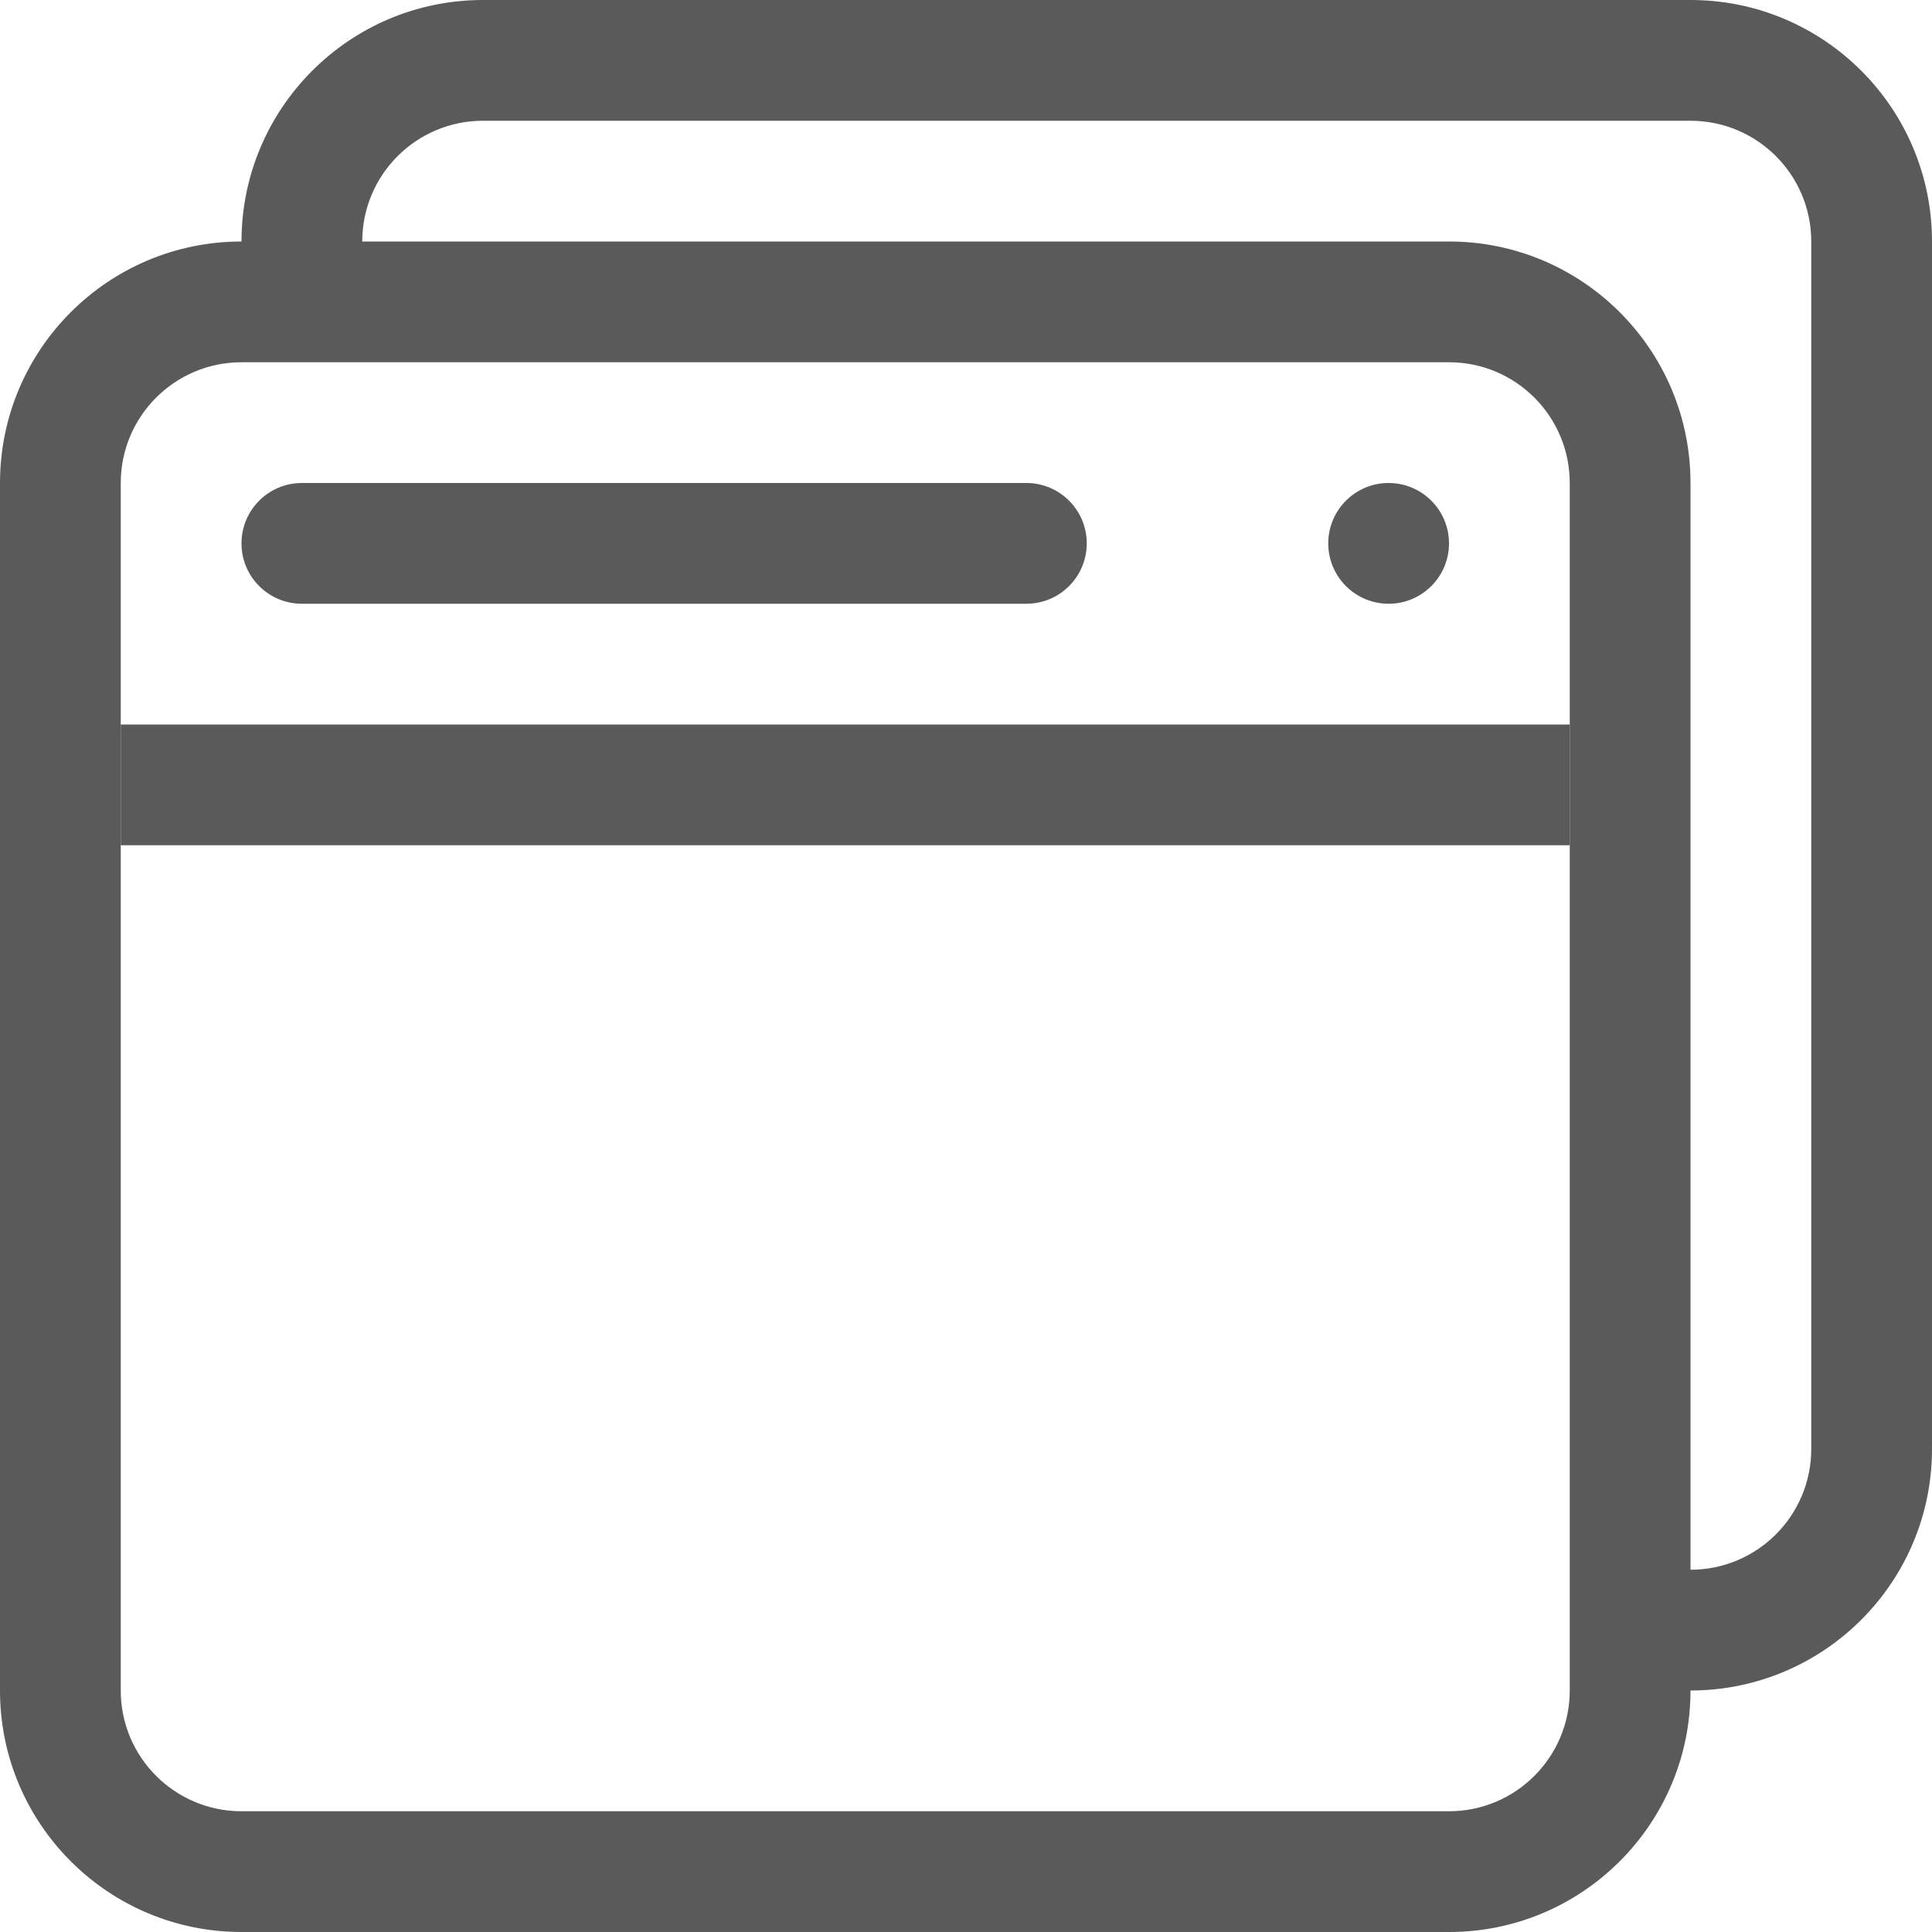
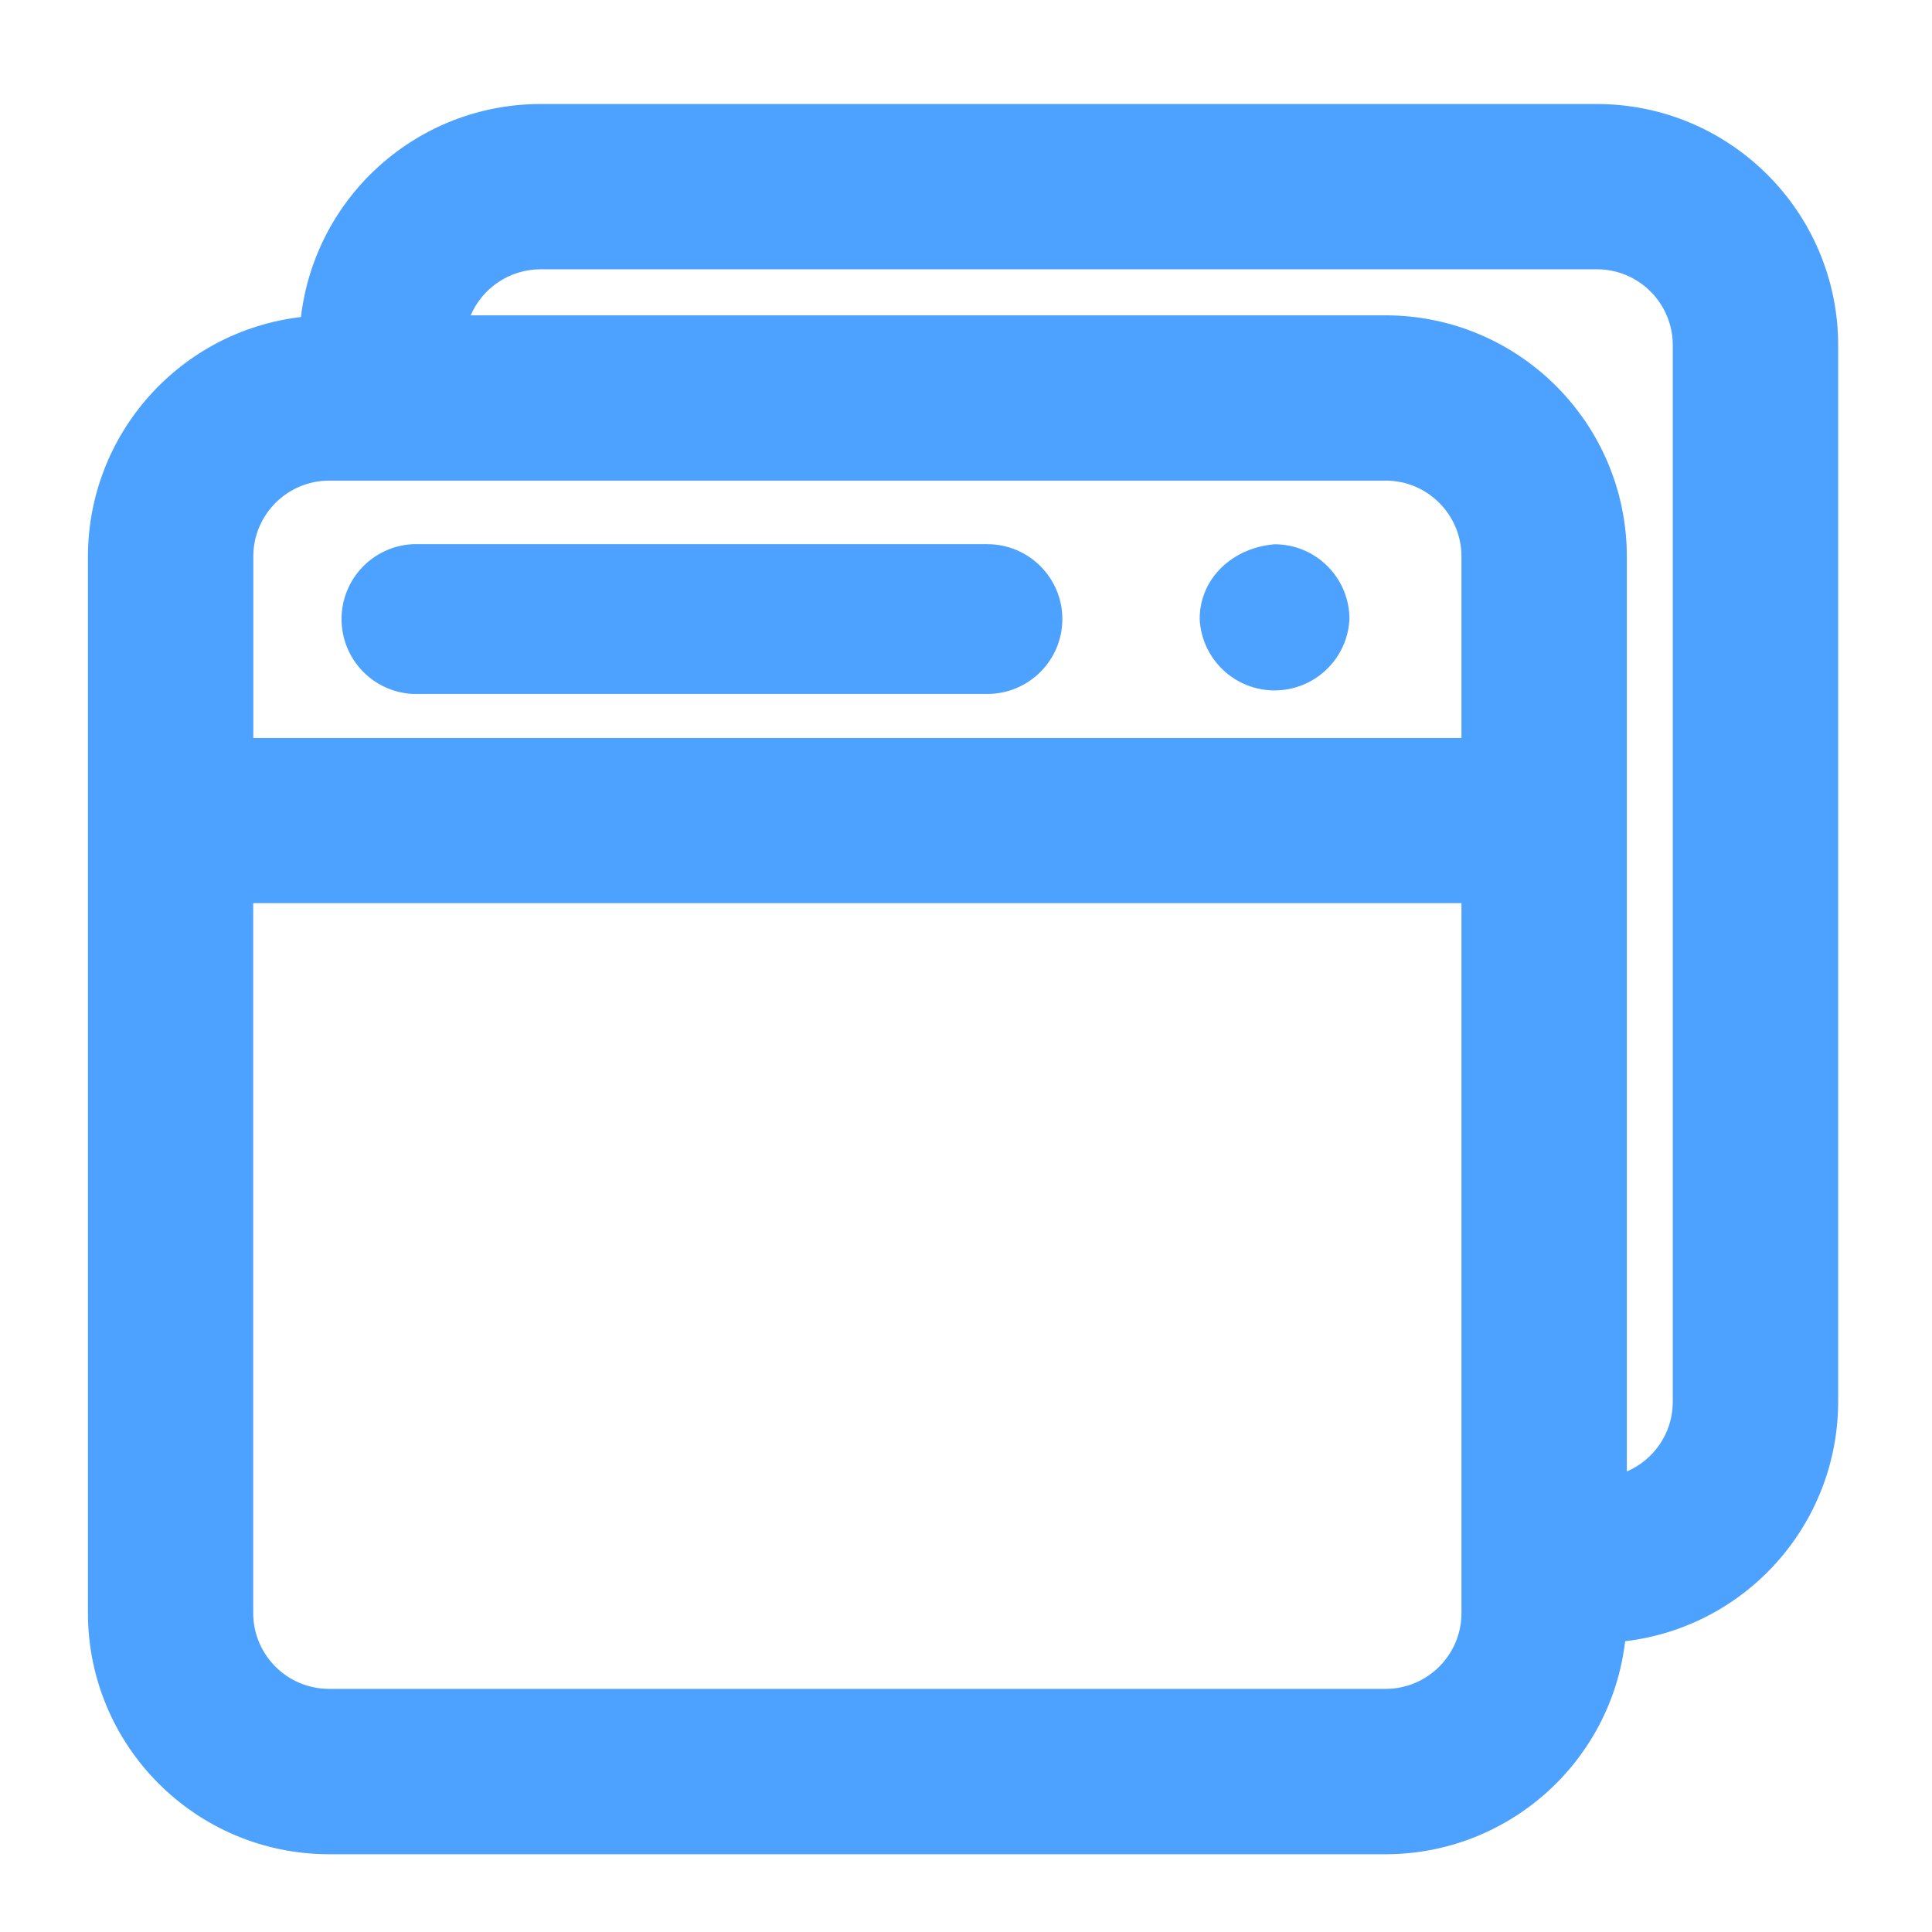
- <svg xmlns="http://www.w3.org/2000/svg" t="1760879850245" class="icon" viewBox="0 0 1024 1024" version="1.1" p-id="4618" width="200" height="200">
-   <path d="M896 896l-45.44-45.12A63.808 63.808 0 0 1 896 832a64 64 0 0 0 64-64V128a64 64 0 0 0-64-64H256a64 64 0 0 0-64 64v5.44c0 17.6-7.04 33.536-18.56 45.12L128 133.44V128A128 128 0 0 1 256 0h640a128 128 0 0 1 128 128v640a128 128 0 0 1-128 128zM64 256v640a64 64 0 0 0 64 64h640a64 64 0 0 0 64-64V256a64 64 0 0 0-64-64H128a64 64 0 0 0-64 64z m704-128a128 128 0 0 1 128 128v640a128 128 0 0 1-128 128H128A128 128 0 0 1 0 896V256a128 128 0 0 1 128-128h640z" fill="#5A5A5A" p-id="4619" />
-   <path d="M160 256h384a32 32 0 0 1 0 64H160a32 32 0 0 1 0-64z m576 64a32 32 0 1 1 0-64 32 32 0 0 1 0 64zM64 384h768v64H64v-64z" fill="#5A5A5A" p-id="4620" />
+ <svg xmlns="http://www.w3.org/2000/svg" width="1024" height="1024" p-id="4620" version="1.1" class="icon" t="1760892182090">
+   <g>
+     <path stroke="null" id="svg_1" p-id="4621" fill="#4DA1FF" d="m846.449,55.13l-560.022,0a127.975,127.975 0 0 0 -126.921,112.9a127.975,127.975 0 0 0 -112.9,126.921l0,560.074a127.922,127.922 0 0 0 127.817,127.764l560.022,0a127.975,127.975 0 0 0 126.921,-112.9a128.028,128.028 0 0 0 112.9,-126.921l0,-560.022a127.975,127.975 0 0 0 -127.817,-127.817l0,-0zm-71.841,423.561l0,376.282c0,22.137 -18.026,40.163 -40.163,40.163l-560.022,0a40.216,40.216 0 0 1 -40.216,-40.163l0,-376.282l640.401,0zm0,-183.74l0,96.192l-640.349,0l0,-96.192c0,-22.19 18.026,-40.216 40.216,-40.216l560.022,0c22.085,0 40.111,18.026 40.111,40.216zm-40.163,-127.817l-484.966,0a40.374,40.374 0 0 1 36.948,-24.404l560.022,0c22.137,0 40.163,18.026 40.163,40.216l0,560.074c0,16.498 -10.015,30.729 -24.351,36.896l0,-484.966a127.975,127.975 0 0 0 -127.817,-127.817z" />
+     <path stroke="null" id="svg_2" p-id="4622" fill="#4DA1FF" d="m675.642,288.472c-21.874,1.719 -39.736,17.671 -39.784,39.545l0,0.096a39.736,39.736 0 0 0 79.377,0.048a39.688,39.688 0 0 0 -39.593,-39.688zm-152.306,-0.048l-304.516,0a39.736,39.736 0 0 0 0,79.377l304.516,0c21.922,0 39.736,-17.814 39.736,-39.688s-17.814,-39.688 -39.736,-39.688z" />
+   </g>
</svg>
